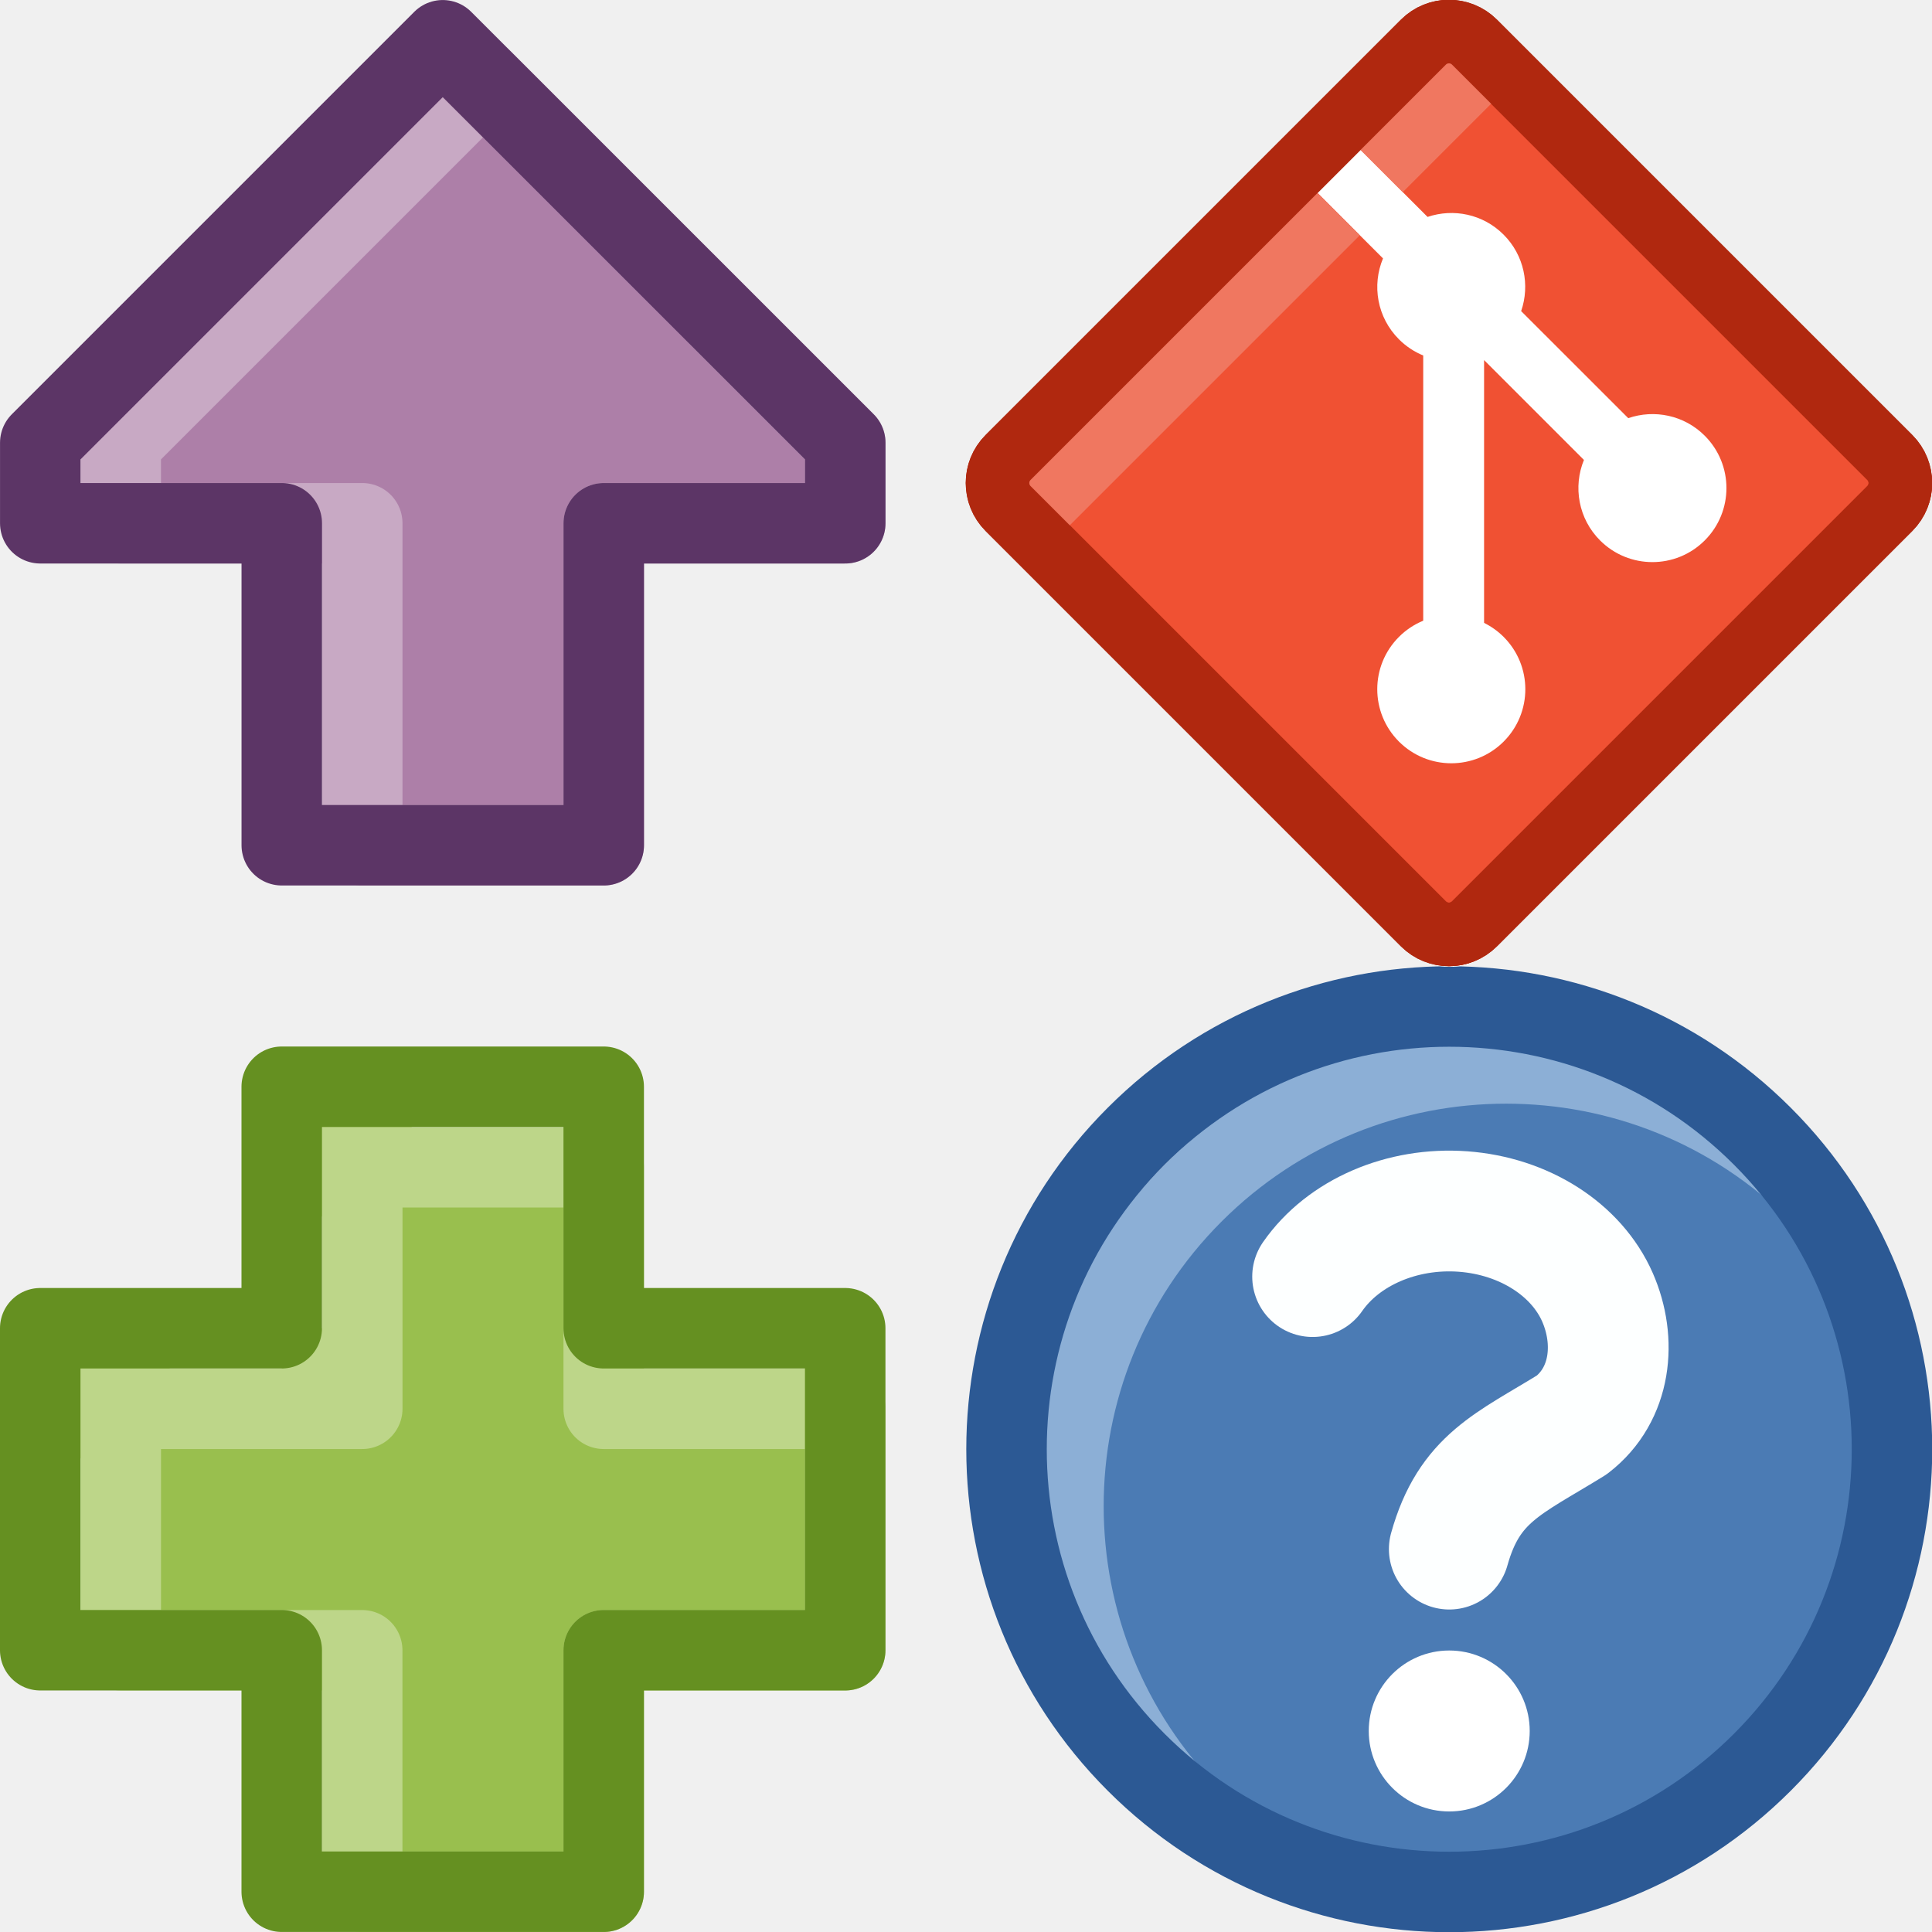
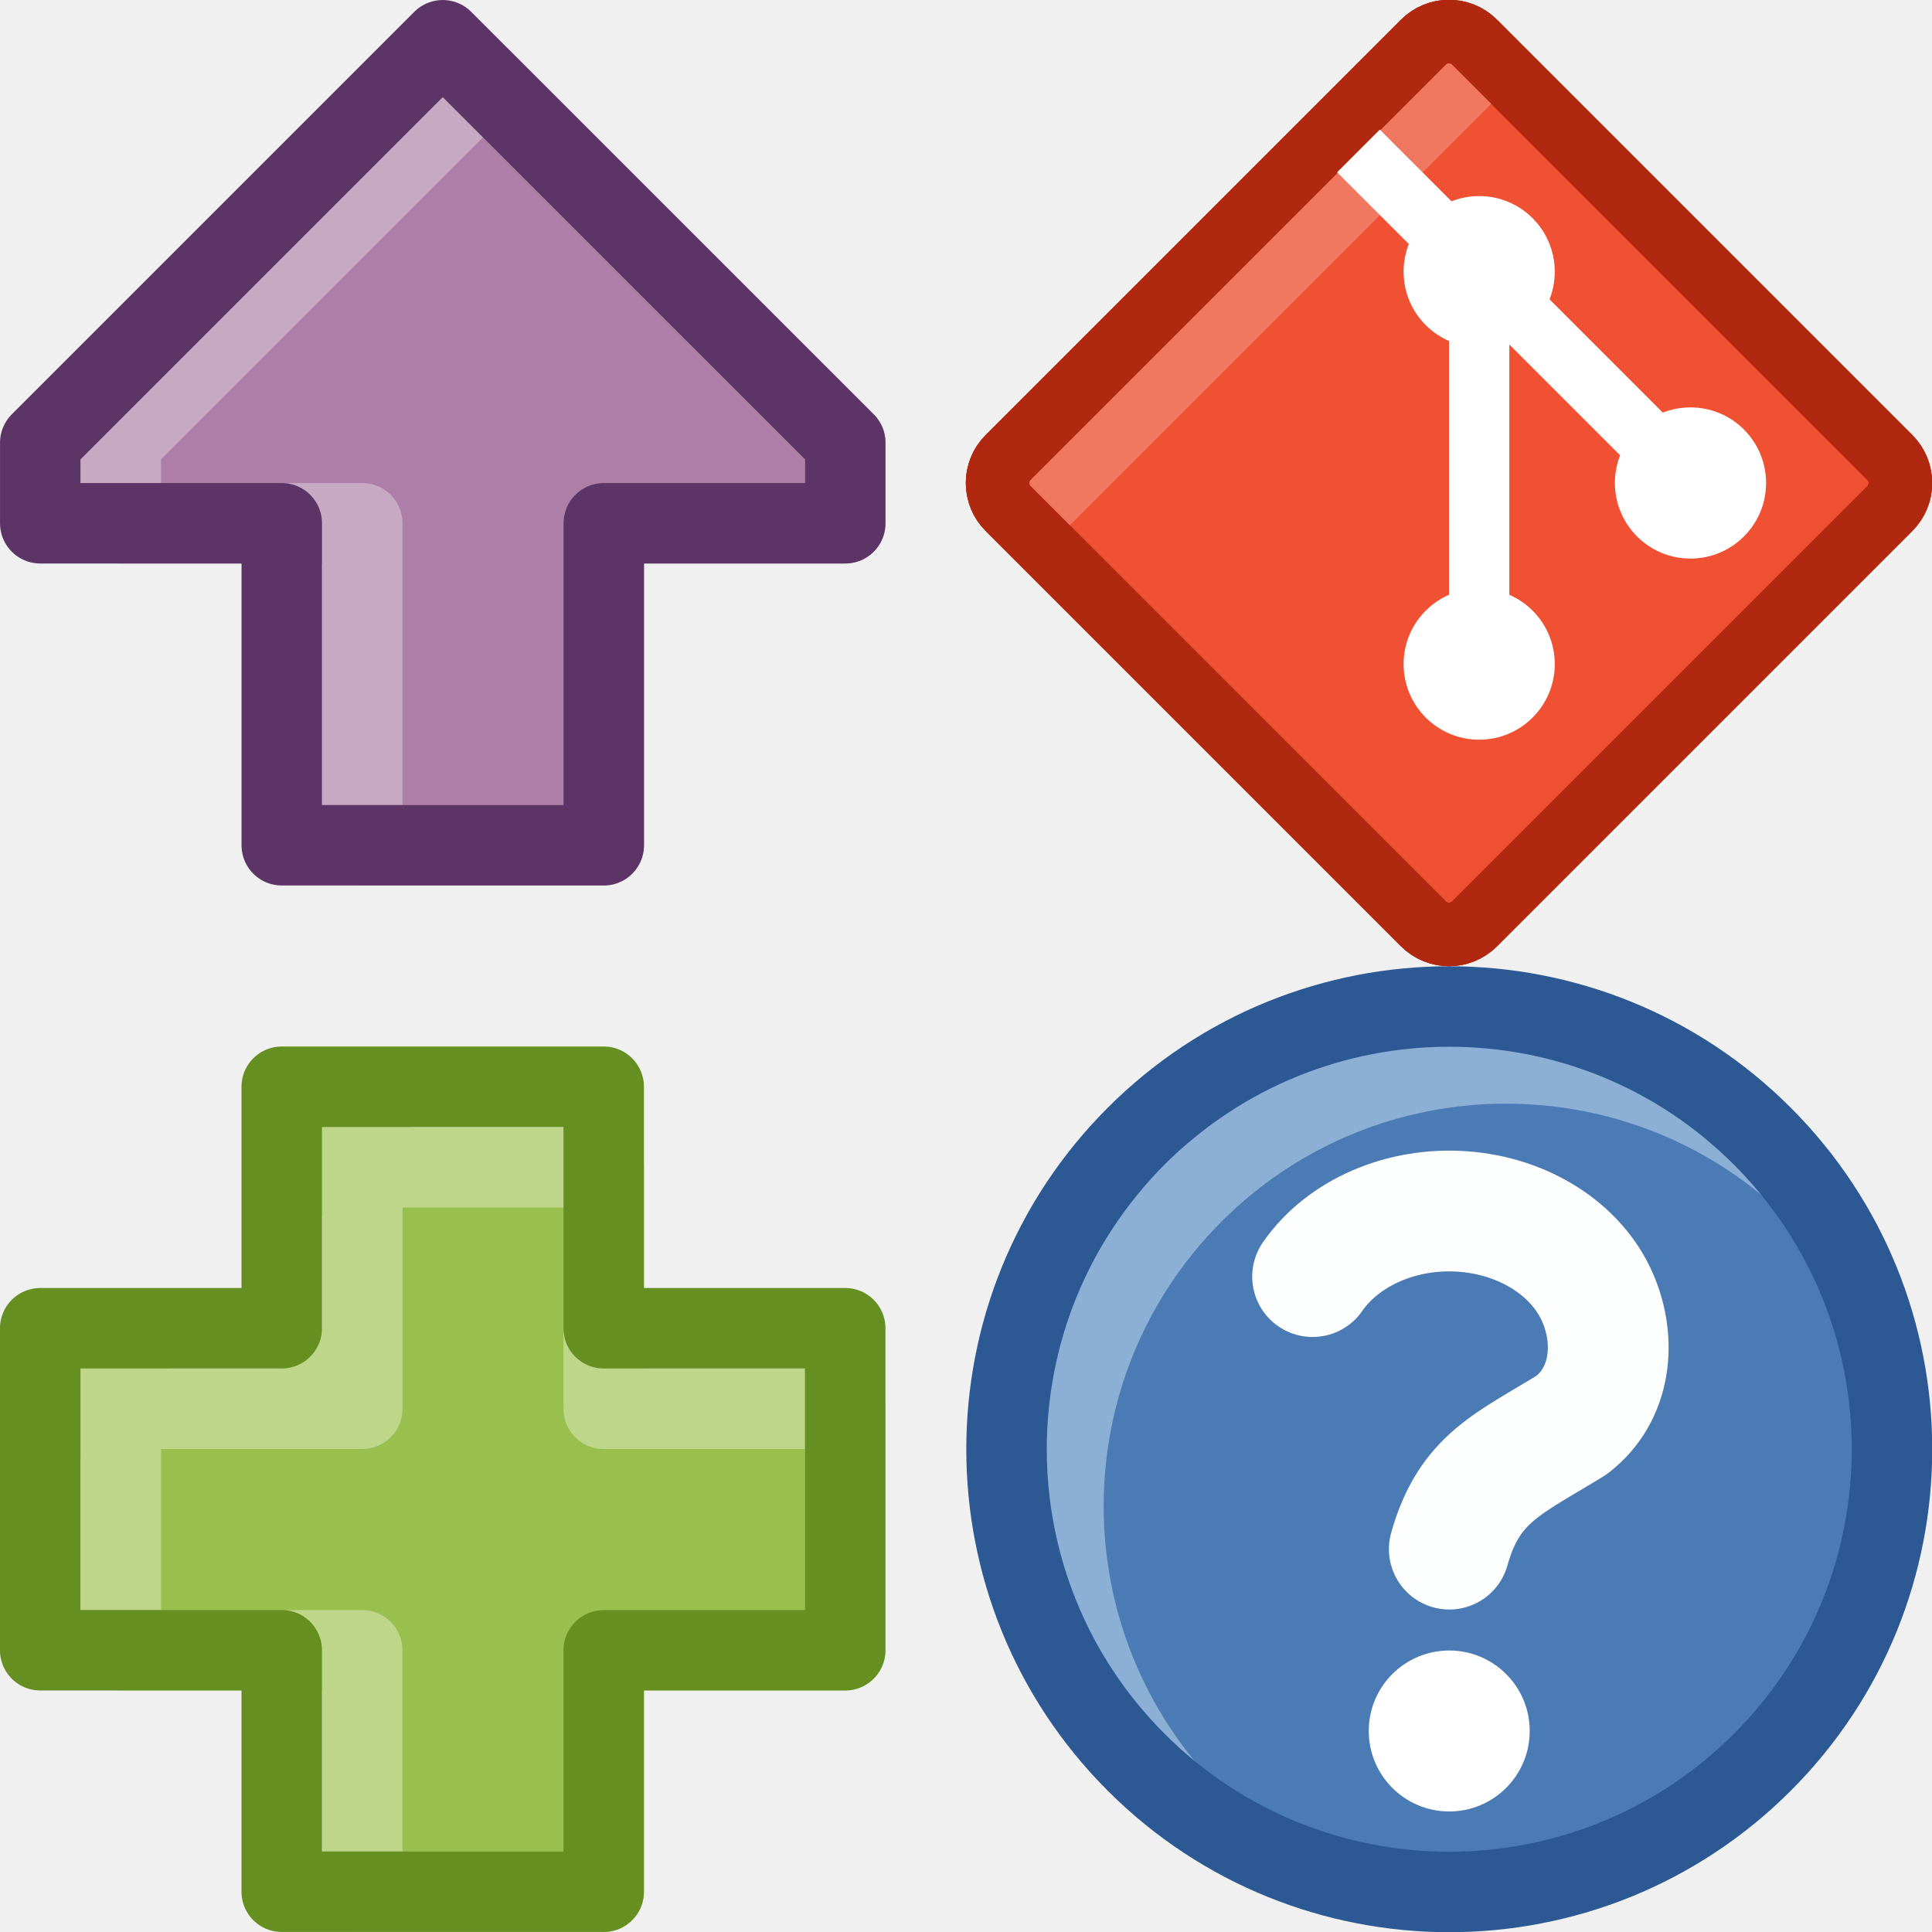
<svg xmlns="http://www.w3.org/2000/svg" version="1.1" width="32" viewBox="0 0 32 32" height="32">
  <g>
    <defs id="defs6" />
    <g id="g1008" transform="translate(-14.66667)">
      <path id="path823-6" d="M 16.667,27.333 V 24 L 16,22.667 l 1.333,0.667 h 3.333 L 20,22.667 20.667,23.333 V 20 L 20,18.667 l 1.333,0.667 h 3.333 v 2.743 1.257 h 4 v 4 h -4 v 4 h -4 v -4 z" style="fill:#99bf4e;fill-opacity:1;stroke:#bdd689;stroke-width:1.333;stroke-linecap:butt;stroke-linejoin:round;stroke-miterlimit:4;stroke-dasharray:none;stroke-opacity:1" />
      <path id="path823" d="M 15.333,27.333 V 22 h 4 v -4 h 5.333 v 4 h 4 v 5.333 h -4 v 4 h -5.333 v -4 z" style="fill:none;fill-opacity:1;stroke:#659021;stroke-width:1.333;stroke-linecap:butt;stroke-linejoin:round;stroke-miterlimit:4;stroke-dasharray:none;stroke-opacity:1" />
    </g>
  </g>
  <g>
    <defs id="defs6">
      <clipPath clipPathUnits="userSpaceOnUse" id="clipPath852">
        <circle style="opacity:1;fill:none;fill-opacity:1;stroke:#326206;stroke-width:1.333;stroke-linejoin:round;stroke-miterlimit:4;stroke-dasharray:none;stroke-opacity:1" id="circle854" cx="24" cy="24" r="7.333" clip-path="none" />
      </clipPath>
    </defs>
    <g id="g881" transform="translate(16.67086,1.337524)">
      <circle transform="rotate(-45,14.05719,43.45178)" clip-path="url(#clipPath852)" r="7.333" cy="25.333" cx="24" id="path819-3" style="opacity:1;fill:#4b7bb4;fill-opacity:1;stroke:#8cafd6;stroke-width:1.333;stroke-linejoin:round;stroke-miterlimit:4;stroke-dasharray:none;stroke-opacity:1" />
      <circle transform="rotate(-45)" r="7.333" cy="21.213" cx="-10.842" id="path819" style="opacity:1;fill:none;fill-opacity:1;stroke:#2c5994;stroke-width:1.333;stroke-linejoin:round;stroke-miterlimit:4;stroke-dasharray:none;stroke-opacity:1" />
      <circle r="1.333" cy="27.333" cx="7.333" id="path845" style="opacity:1;fill:#ffffff;fill-opacity:1;stroke:none;stroke-width:1.333;stroke-linecap:round;stroke-linejoin:round;stroke-miterlimit:4;stroke-dasharray:none;stroke-opacity:1" />
      <path id="path874" d="m 5.07,19.807 c 0.508,-0.731 1.479,-1.152 2.491,-1.078 1.012,0.074 1.88,0.628 2.228,1.422 0.316,0.722 0.231,1.605 -0.425,2.112 -1.046,0.646 -1.7,0.879 -2.03,2.058" style="opacity:1;fill:none;fill-opacity:1;stroke:#fdffff;stroke-width:2;stroke-linecap:round;stroke-linejoin:round;stroke-miterlimit:4;stroke-dasharray:none;stroke-opacity:1" />
    </g>
  </g>
  <g>
    <defs id="defs6" />
-     <g style="stroke-width:5.741" id="g4-3" transform="matrix(0.1741241,0,0,0.1742739,21.97021,-1.12583)">
-       <path id="path2-6" d="m 55.868,48.31 -40.119,-40.117 c -2.31,-2.311 -6.057,-2.311 -8.369,0 l -8.33,8.332 -4.094,4.092 -27.51,27.507 c -2.311,2.313 -2.311,6.06 0,8.371 l 40.121,40.118 c 2.31,2.311 6.056,2.311 8.369,0 l 39.932,-39.932 c 2.311,-2.311 2.311,-6.06 0,-8.371 z" style="fill:#ffffff;fill-opacity:1;stroke-width:5.741" />
-     </g>
-     <g transform="translate(8.3e-7,-15.99999)" id="g850">
-       <path id="path2-6-3" d="m 31.698,23.287 -6.986,-6.985 c -0.402,-0.402 -1.055,-0.402 -1.457,0 l -1.45,1.451 -0.713,0.713 -4.79,4.79 c -0.402,0.403 -0.402,1.055 0,1.458 l 6.986,6.986 c 0.402,0.402 1.054,0.402 1.457,0 l 6.953,-6.953 c 0.402,-0.402 0.402,-1.055 0,-1.458 z" style="fill:#ffffff;fill-opacity:1;stroke-width:1" />
-       <path id="path2-67" d="m 31.698,23.287 -6.986,-6.985 c -0.402,-0.402 -1.055,-0.402 -1.457,0 l -1.45,1.451 1.84,1.84 c 0.428,-0.145 0.918,-0.048 1.259,0.293 0.343,0.343 0.439,0.838 0.291,1.267 l 1.774,1.773 c 0.429,-0.148 0.924,-0.052 1.267,0.291 0.479,0.479 0.479,1.255 0,1.734 -0.479,0.479 -1.255,0.479 -1.734,0 -0.36,-0.36 -0.449,-0.89 -0.267,-1.333 l -1.654,-1.654 v 4.353 c 0.117,0.058 0.227,0.135 0.324,0.232 0.479,0.479 0.479,1.255 0,1.734 -0.479,0.479 -1.255,0.479 -1.734,0 -0.479,-0.48 -0.479,-1.255 0,-1.734 0.118,-0.118 0.255,-0.208 0.402,-0.268 v -4.393 c -0.146,-0.06 -0.283,-0.149 -0.402,-0.268 -0.363,-0.363 -0.45,-0.895 -0.264,-1.34 l -1.814,-1.814 -4.79,4.79 c -0.402,0.403 -0.402,1.055 0,1.458 l 6.986,6.986 c 0.402,0.402 1.054,0.402 1.457,0 l 6.953,-6.953 c 0.402,-0.402 0.402,-1.055 0,-1.458 z" style="fill:#f05133;stroke-width:1" />
-       <rect style="fill:none;stroke:#b0280f;stroke-width:1.053;stroke-linecap:round;stroke-linejoin:round;stroke-miterlimit:4;stroke-dasharray:none;stroke-opacity:1;stop-color:#000000" id="rect868" width="10.925" height="10.925" x="-5.463" y="28.478" transform="rotate(-45.00001)" ry="0.599" rx="0.599" />
-       <rect style="fill:#f07760;fill-opacity:1;stroke:none;stroke-width:0.953;stroke-linecap:round;stroke-linejoin:round;stroke-miterlimit:4;stroke-dasharray:none;stroke-opacity:1;stop-color:#000000" id="rect884" width="1.153" height="6.904" x="28.842" y="-1.857" transform="rotate(45)" />
-       <rect transform="rotate(45)" y="-5.048" x="28.802" height="2.183" width="1.191" id="rect884-5" style="fill:#f07760;fill-opacity:1;stroke:none;stroke-width:0.953;stroke-linecap:round;stroke-linejoin:round;stroke-miterlimit:4;stroke-dasharray:none;stroke-opacity:1;stop-color:#000000" />
-       <rect rx="0.599" ry="0.599" transform="rotate(-45.00001)" y="28.478" x="-5.463" height="10.925" width="10.925" id="rect868-6" style="fill:none;stroke:#b0280f;stroke-width:1.053;stroke-linecap:round;stroke-linejoin:round;stroke-miterlimit:4;stroke-dasharray:none;stroke-opacity:1;stop-color:#000000" />
+     <g transform="translate(-12.24222,-9.333322)" id="g870">
+       <path id="path2-6" d="M 43.94,16.621 36.955,9.635 c -0.402,-0.402 -1.055,-0.402 -1.457,0 l -1.45,1.451 -0.713,0.713 -4.79,4.79 c -0.402,0.403 -0.402,1.055 0,1.458 l 6.986,6.986 c 0.402,0.402 1.054,0.402 1.457,0 l 6.953,-6.953 c 0.402,-0.402 0.402,-1.055 0,-1.458 z" style="fill:#f05133;fill-opacity:1;stroke-width:1" />
+       <rect style="fill:none;stroke:#b0280f;stroke-width:1.053;stroke-linecap:round;stroke-linejoin:round;stroke-miterlimit:4;stroke-dasharray:none;stroke-opacity:1;stop-color:#000000" id="rect868" width="10.925" height="10.925" x="7.908" y="32.421" transform="rotate(-45.00001)" ry="0.599" rx="0.599" />
+       <rect style="fill:#f07760;fill-opacity:1;stroke:none;stroke-width:0.953;stroke-linecap:round;stroke-linejoin:round;stroke-miterlimit:4;stroke-dasharray:none;stroke-opacity:1;stop-color:#000000" id="rect884" width="1.328" height="10.225" x="32.61" y="-18.549" transform="rotate(45)" />
+       <rect rx="0.599" ry="0.599" transform="rotate(-45.00001)" y="32.421" x="7.908" height="10.925" width="10.925" id="rect868-6" style="fill:none;stroke:#b0280f;stroke-width:1.053;stroke-linecap:round;stroke-linejoin:round;stroke-miterlimit:4;stroke-dasharray:none;stroke-opacity:1;stop-color:#000000" />
+       <circle style="fill:#ffffff;fill-opacity:1;stroke-linecap:round;stroke-linejoin:round;stop-color:#000000" id="path854" cx="36.742" cy="13.833" r="1.252" />
+       <rect transform="scale(-1)" y="-21.333" x="-37.242" height="7.5" width="1" id="rect884-3-5" style="fill:#ffffff;fill-opacity:1;stroke:none;stroke-width:0.925;stroke-linecap:round;stroke-linejoin:round;stroke-miterlimit:4;stroke-dasharray:none;stroke-opacity:1;stop-color:#000000" />
+       <rect style="fill:#ffffff;fill-opacity:1;stroke:none;stroke-width:0.888;stroke-linecap:round;stroke-linejoin:round;stroke-miterlimit:4;stroke-dasharray:none;stroke-opacity:1;stop-color:#000000" id="rect884-3-5-3" width="1" height="6.904" x="-16.699" y="-39.838" transform="rotate(135)" />
+       <circle r="1.252" cy="20.333" cx="36.742" id="path854-5" style="fill:#ffffff;fill-opacity:1;stroke-linecap:round;stroke-linejoin:round;stop-color:#000000" />
+       <circle style="fill:#ffffff;fill-opacity:1;stroke-linecap:round;stroke-linejoin:round;stop-color:#000000" id="path854-5-3" cx="40.242" cy="17.333" r="1.252" />
    </g>
  </g>
  <g>
    <defs id="defs6" />
    <path style="fill:#ad7fa8;fill-opacity:1;stroke:#c8a9c4;stroke-width:1.333;stroke-linecap:butt;stroke-linejoin:round;stroke-miterlimit:4;stroke-dasharray:none;stroke-opacity:1" d="M 2,8.667 H 6 V 14 L 10,14 V 8.667 h 4 V 7.333 l -6,-6 -6,6 z" id="path819-3" />
    <path style="fill:none;stroke:#5c3566;stroke-width:1.333;stroke-linecap:butt;stroke-linejoin:round;stroke-miterlimit:4;stroke-dasharray:none;stroke-opacity:1" d="M 0.667,8.667 H 4.667 V 14 H 10 V 8.667 h 4 V 7.333 L 7.333,0.667 0.667,7.333 Z" id="path819" />
  </g>
</svg>
